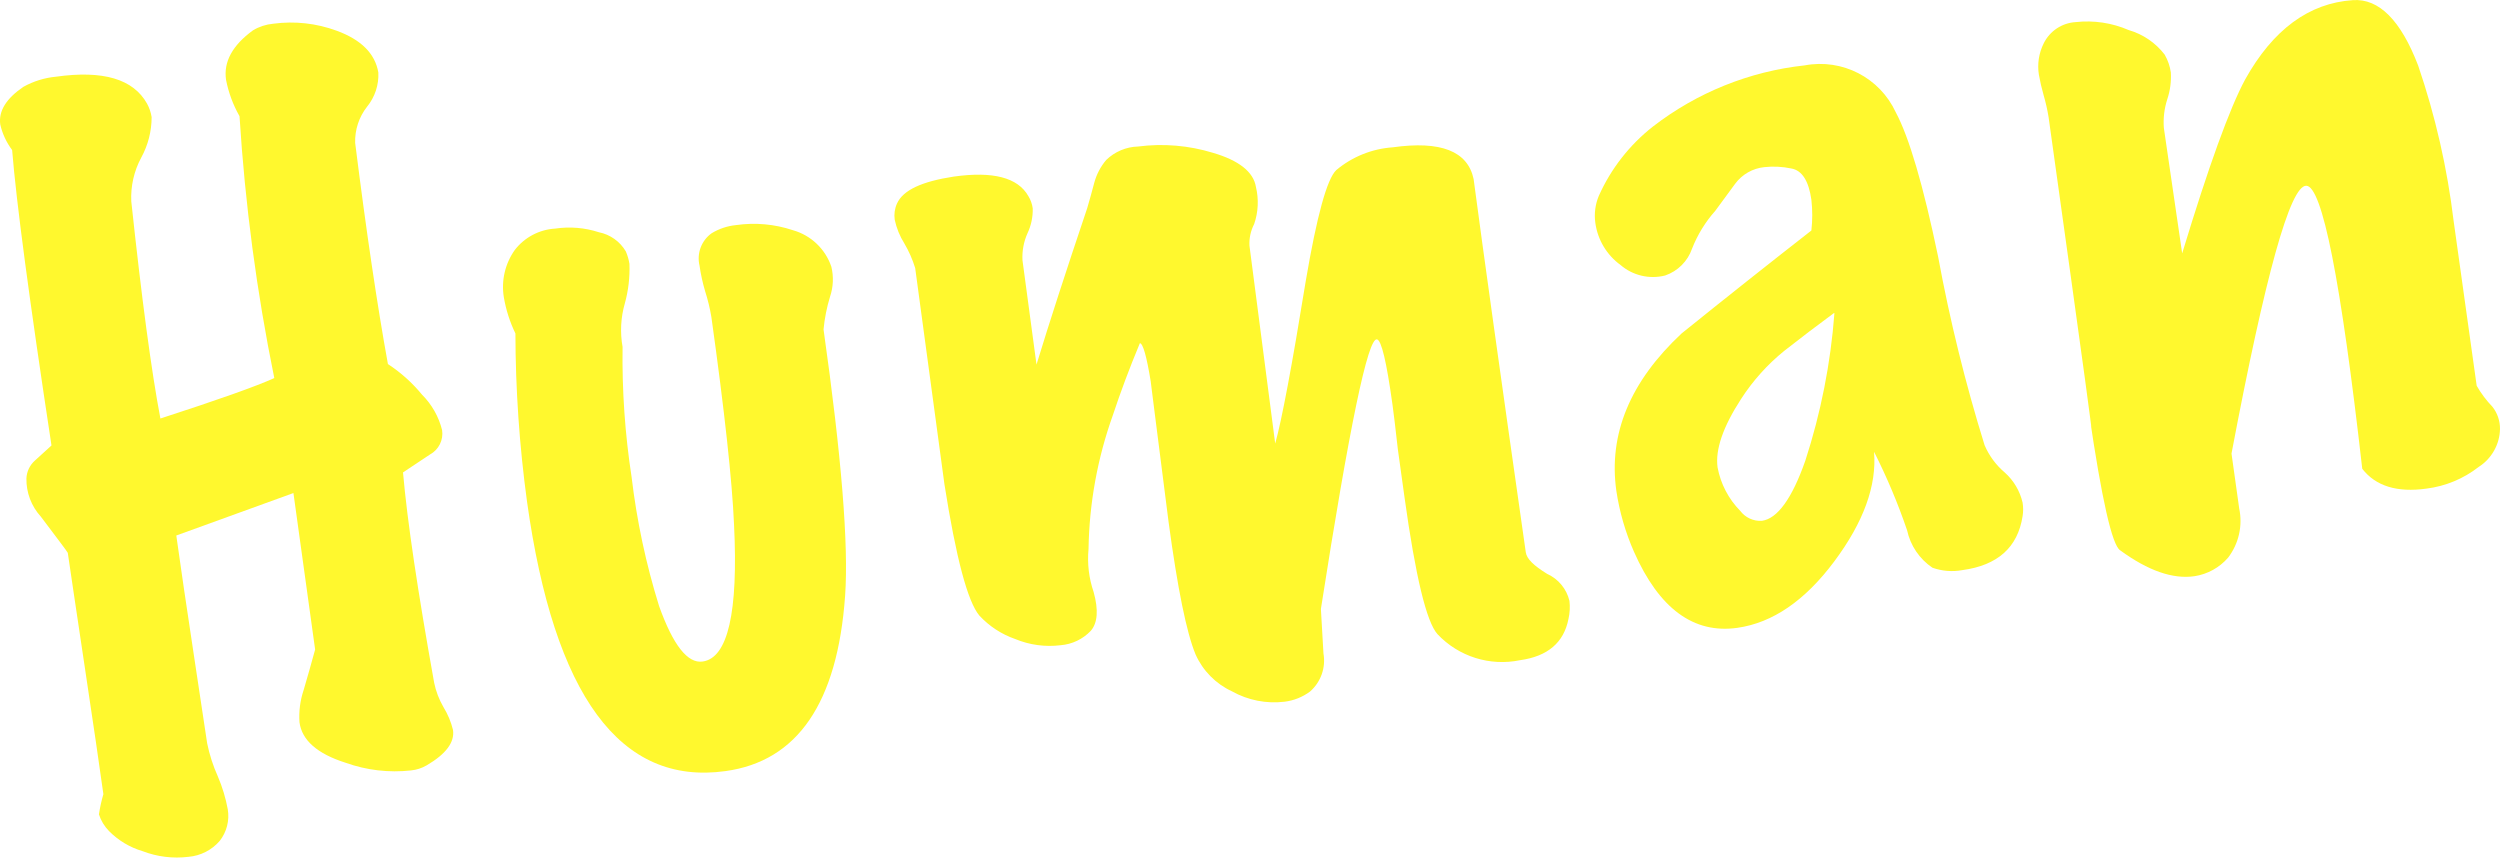
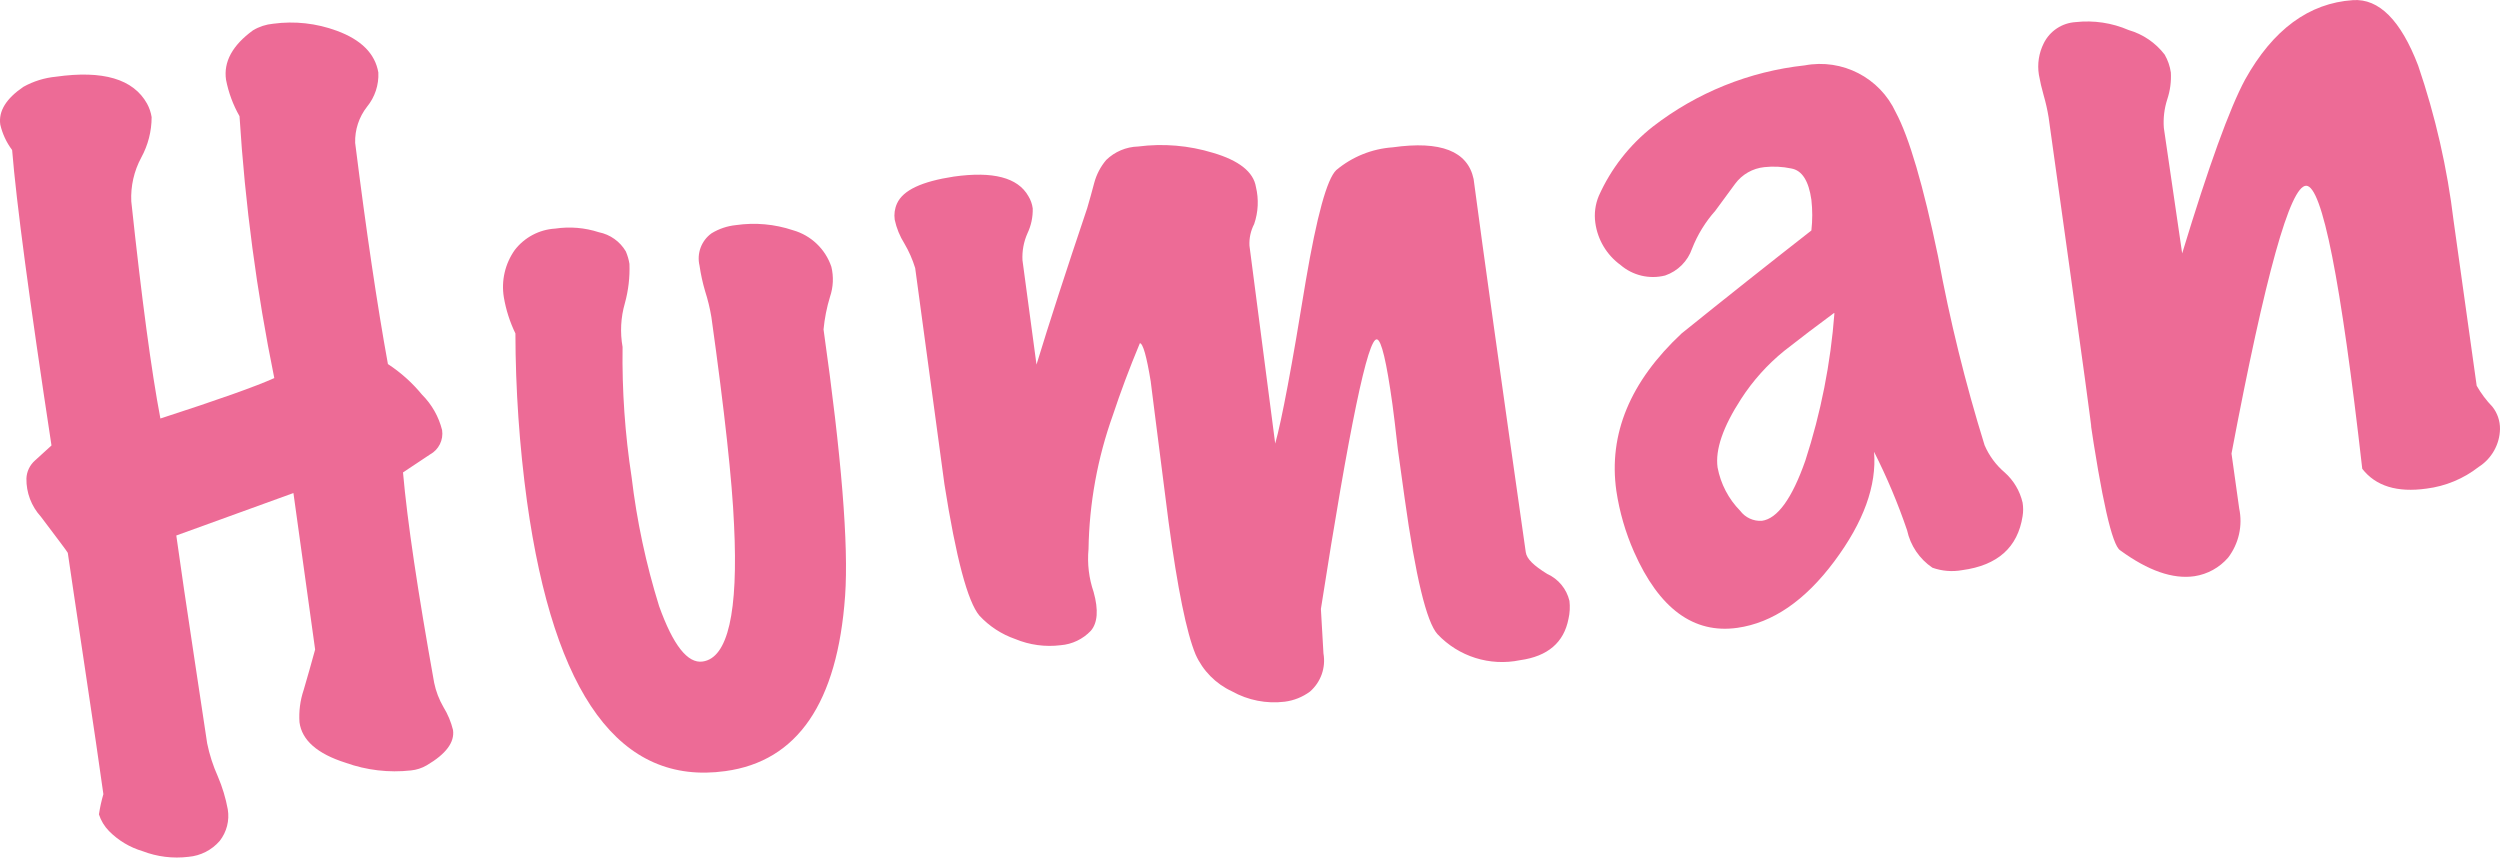
<svg xmlns="http://www.w3.org/2000/svg" id="Layer_1" data-name="Layer 1" viewBox="0 0 185.48 63.6">
  <defs>
-     <style>.cls-1{fill:#fff82e;}</style>
+     <style>.cls-1{fill:#ed6b96;}</style>
  </defs>
  <path class="cls-1" d="M33,38c.32,3.65,1.1,8.85,2.31,15.6A6,6,0,0,0,36,55.41a5.93,5.93,0,0,1,.71,1.7c.13.91-.52,1.78-1.95,2.62a2.88,2.88,0,0,1-1.17.38,10.83,10.83,0,0,1-4.85-.57q-3.15-1-3.42-3a6.17,6.17,0,0,1,.31-2.4c.29-1,.58-2,.85-3L24.87,39.53l-8.69,3.15Q16.64,46,17.55,52t.92,6.1a11.67,11.67,0,0,0,.79,2.45A11.53,11.53,0,0,1,20,63a3,3,0,0,1-.6,2.34,3.45,3.45,0,0,1-2.32,1.18,7.08,7.08,0,0,1-3.4-.42,5.81,5.81,0,0,1-2.49-1.49,3.13,3.13,0,0,1-.75-1.24,11.18,11.18,0,0,1,.33-1.5c-.27-1.94-.73-5.11-1.39-9.49s-1.07-7.19-1.25-8.41c-.06-.13-.73-1-2-2.69a4.1,4.1,0,0,1-1.07-2.83,1.88,1.88,0,0,1,.63-1.33L6.92,36Q4.46,19.82,4,14.08a5,5,0,0,1-.88-1.89c-.14-1,.44-1.93,1.72-2.8a6.17,6.17,0,0,1,2.42-.75c3.48-.49,5.73.17,6.75,2a3.07,3.07,0,0,1,.34,1,6.26,6.26,0,0,1-.77,3,6.24,6.24,0,0,0-.74,3.25Q14,28.74,15,34c4.26-1.38,7.08-2.38,8.45-3a141.64,141.64,0,0,1-2.58-19.43,8.86,8.86,0,0,1-1-2.7q-.29-2,2-3.67a3.56,3.56,0,0,1,1.5-.49,9.82,9.82,0,0,1,4.71.52q2.73,1,3.09,3.1a3.73,3.73,0,0,1-.84,2.54,4.15,4.15,0,0,0-.88,2.68q1.23,9.8,2.43,16.41a11.2,11.2,0,0,1,2.53,2.27,5.65,5.65,0,0,1,1.49,2.63A1.76,1.76,0,0,1,35,36.67Z" transform="translate(-3.1 -2.95)" />
  <path class="cls-1" d="M64.78,22.74a4,4,0,0,1-.1,2.23,12.25,12.25,0,0,0-.48,2.42q2,14.11,1.6,19.77-.85,11.9-8.88,13-11.7,1.63-14.72-20a93.82,93.82,0,0,1-.86-12.47A10,10,0,0,1,40.48,25a4.74,4.74,0,0,1,.81-3.5,4.09,4.09,0,0,1,3-1.59,7.1,7.1,0,0,1,3.24.27,3,3,0,0,1,2,1.42,3.81,3.81,0,0,1,.27.93,9.62,9.62,0,0,1-.34,2.92,7.13,7.13,0,0,0-.17,3.24,58.2,58.2,0,0,0,.67,9.66A53.39,53.39,0,0,0,52,47.92q1.56,4.35,3.23,4.11,2.81-.39,2.33-10.15-.21-4.89-1.68-15.4a13.63,13.63,0,0,0-.47-1.94A13.51,13.51,0,0,1,55,22.66a2.3,2.3,0,0,1,.89-2.4,4.3,4.3,0,0,1,1.82-.61,9.19,9.19,0,0,1,4.22.38A4.22,4.22,0,0,1,64.78,22.74Z" transform="translate(-3.1 -2.95)" />
  <path class="cls-1" d="M119.47,48.86q-.51,2.64-3.59,3.07A6.58,6.58,0,0,1,109.75,50q-1.22-1.35-2.44-10.11l-.5-3.6c-.18-1.59-.31-2.7-.4-3.33-.44-3.17-.82-4.78-1.15-4.83q-1-.25-4.16,20s.07,1.15.19,3.3a3.05,3.05,0,0,1-1,2.83,4,4,0,0,1-1.87.75,6.42,6.42,0,0,1-3.92-.77,5.47,5.47,0,0,1-2.7-2.74q-1-2.41-2-9.82-1.38-10.81-1.32-10.4c-.31-1.9-.58-2.85-.81-2.87-.78,1.87-1.44,3.64-2,5.33a30.9,30.9,0,0,0-1.81,9.94,7.66,7.66,0,0,0,.38,3.2c.37,1.33.29,2.29-.21,2.87a3.47,3.47,0,0,1-2.24,1.07,6.64,6.64,0,0,1-3.37-.46,6.55,6.55,0,0,1-2.66-1.74q-1.3-1.55-2.59-9.74L71,22.84a8.53,8.53,0,0,0-.8-1.82,5.47,5.47,0,0,1-.72-1.77,2.17,2.17,0,0,1,.17-1.2c.45-1,1.86-1.64,4.22-2q4.35-.61,5.52,1.44a2.32,2.32,0,0,1,.33.92,4.06,4.06,0,0,1-.39,1.85,4.35,4.35,0,0,0-.37,2L80,30q1.39-4.56,3.76-11.6c.18-.62.36-1.25.52-1.87a4.39,4.39,0,0,1,.89-1.71,3.55,3.55,0,0,1,2.37-1,13.19,13.19,0,0,1,5.56.47c1.91.56,3,1.41,3.18,2.53a4.93,4.93,0,0,1-.13,2.75,3.14,3.14,0,0,0-.35,1.61l1.91,14.68q.73-2.6,2.27-12.08,1.23-7.23,2.26-8.21a7.31,7.31,0,0,1,4.19-1.69c3.56-.5,5.56.28,6,2.35q1.1,8.28,3.87,27.69c.07.5.6,1,1.59,1.61a2.94,2.94,0,0,1,1.65,2A3.91,3.91,0,0,1,119.47,48.86Z" transform="translate(-3.1 -2.95)" />
  <path class="cls-1" d="M153.16,41.25q-.54,3.47-4.48,4a4.3,4.3,0,0,1-2.21-.18,4.5,4.5,0,0,1-1.88-2.78,45,45,0,0,0-2.45-5.82q.31,3.76-2.95,8.13T132,49.53c-3.25.46-5.81-1.43-7.67-5.64a17.71,17.71,0,0,1-1.31-4.52q-.89-6.32,4.84-11.68,4.79-3.86,9.63-7.64a10.14,10.14,0,0,0,0-2.28c-.2-1.4-.69-2.18-1.49-2.32a6.37,6.37,0,0,0-2-.1,3.09,3.09,0,0,0-2.17,1.24l-1.47,2a9.35,9.35,0,0,0-1.72,2.8,3.22,3.22,0,0,1-2,2,3.69,3.69,0,0,1-3.31-.78,4.64,4.64,0,0,1-1.87-3.13,3.81,3.81,0,0,1,.26-2,13.57,13.57,0,0,1,4-5.13A22.35,22.35,0,0,1,137,7.8a6.18,6.18,0,0,1,6.75,3.48q1.49,2.78,3.14,10.7a121.16,121.16,0,0,0,3.45,14A5.49,5.49,0,0,0,151.83,38a4.29,4.29,0,0,1,1.33,2.24A3.15,3.15,0,0,1,153.16,41.25Zm-14-15.07q-1.86,1.37-3.67,2.79a15.2,15.2,0,0,0-3.21,3.57c-1.35,2.08-1.93,3.77-1.75,5.09a6.22,6.22,0,0,0,1.68,3.22,1.86,1.86,0,0,0,1.61.74c1.15-.16,2.23-1.64,3.22-4.46A46.84,46.84,0,0,0,139.2,26.18Z" transform="translate(-3.1 -2.95)" />
  <path class="cls-1" d="M188.58,34.78A3.42,3.42,0,0,1,187,37.59a7.88,7.88,0,0,1-3.87,1.61q-3.27.46-4.77-1.47-2.38-21-4.16-21t-5.54,19.87l.57,4.07a4.49,4.49,0,0,1-.82,3.65,4.12,4.12,0,0,1-2.5,1.38q-2.4.35-5.51-1.92-.9-.57-2.31-10.2.89,5.9-3-21.93a13.76,13.76,0,0,0-.37-1.64,15.25,15.25,0,0,1-.35-1.51,3.84,3.84,0,0,1,.36-2.34,2.83,2.83,0,0,1,2.37-1.57,7.74,7.74,0,0,1,3.93.59A5.18,5.18,0,0,1,163.7,7a3.7,3.7,0,0,1,.46,1.33,5.35,5.35,0,0,1-.27,2,5.55,5.55,0,0,0-.25,2.11L165,21.75q2.94-9.69,4.67-12.9,3.1-5.56,8-5.89c1.93-.13,3.55,1.49,4.84,4.86a56.65,56.65,0,0,1,2.63,11.53l1.71,12.22a7.83,7.83,0,0,0,1.17,1.56A2.62,2.62,0,0,1,188.58,34.78Z" transform="translate(-3.1 -2.95)" />
</svg>
